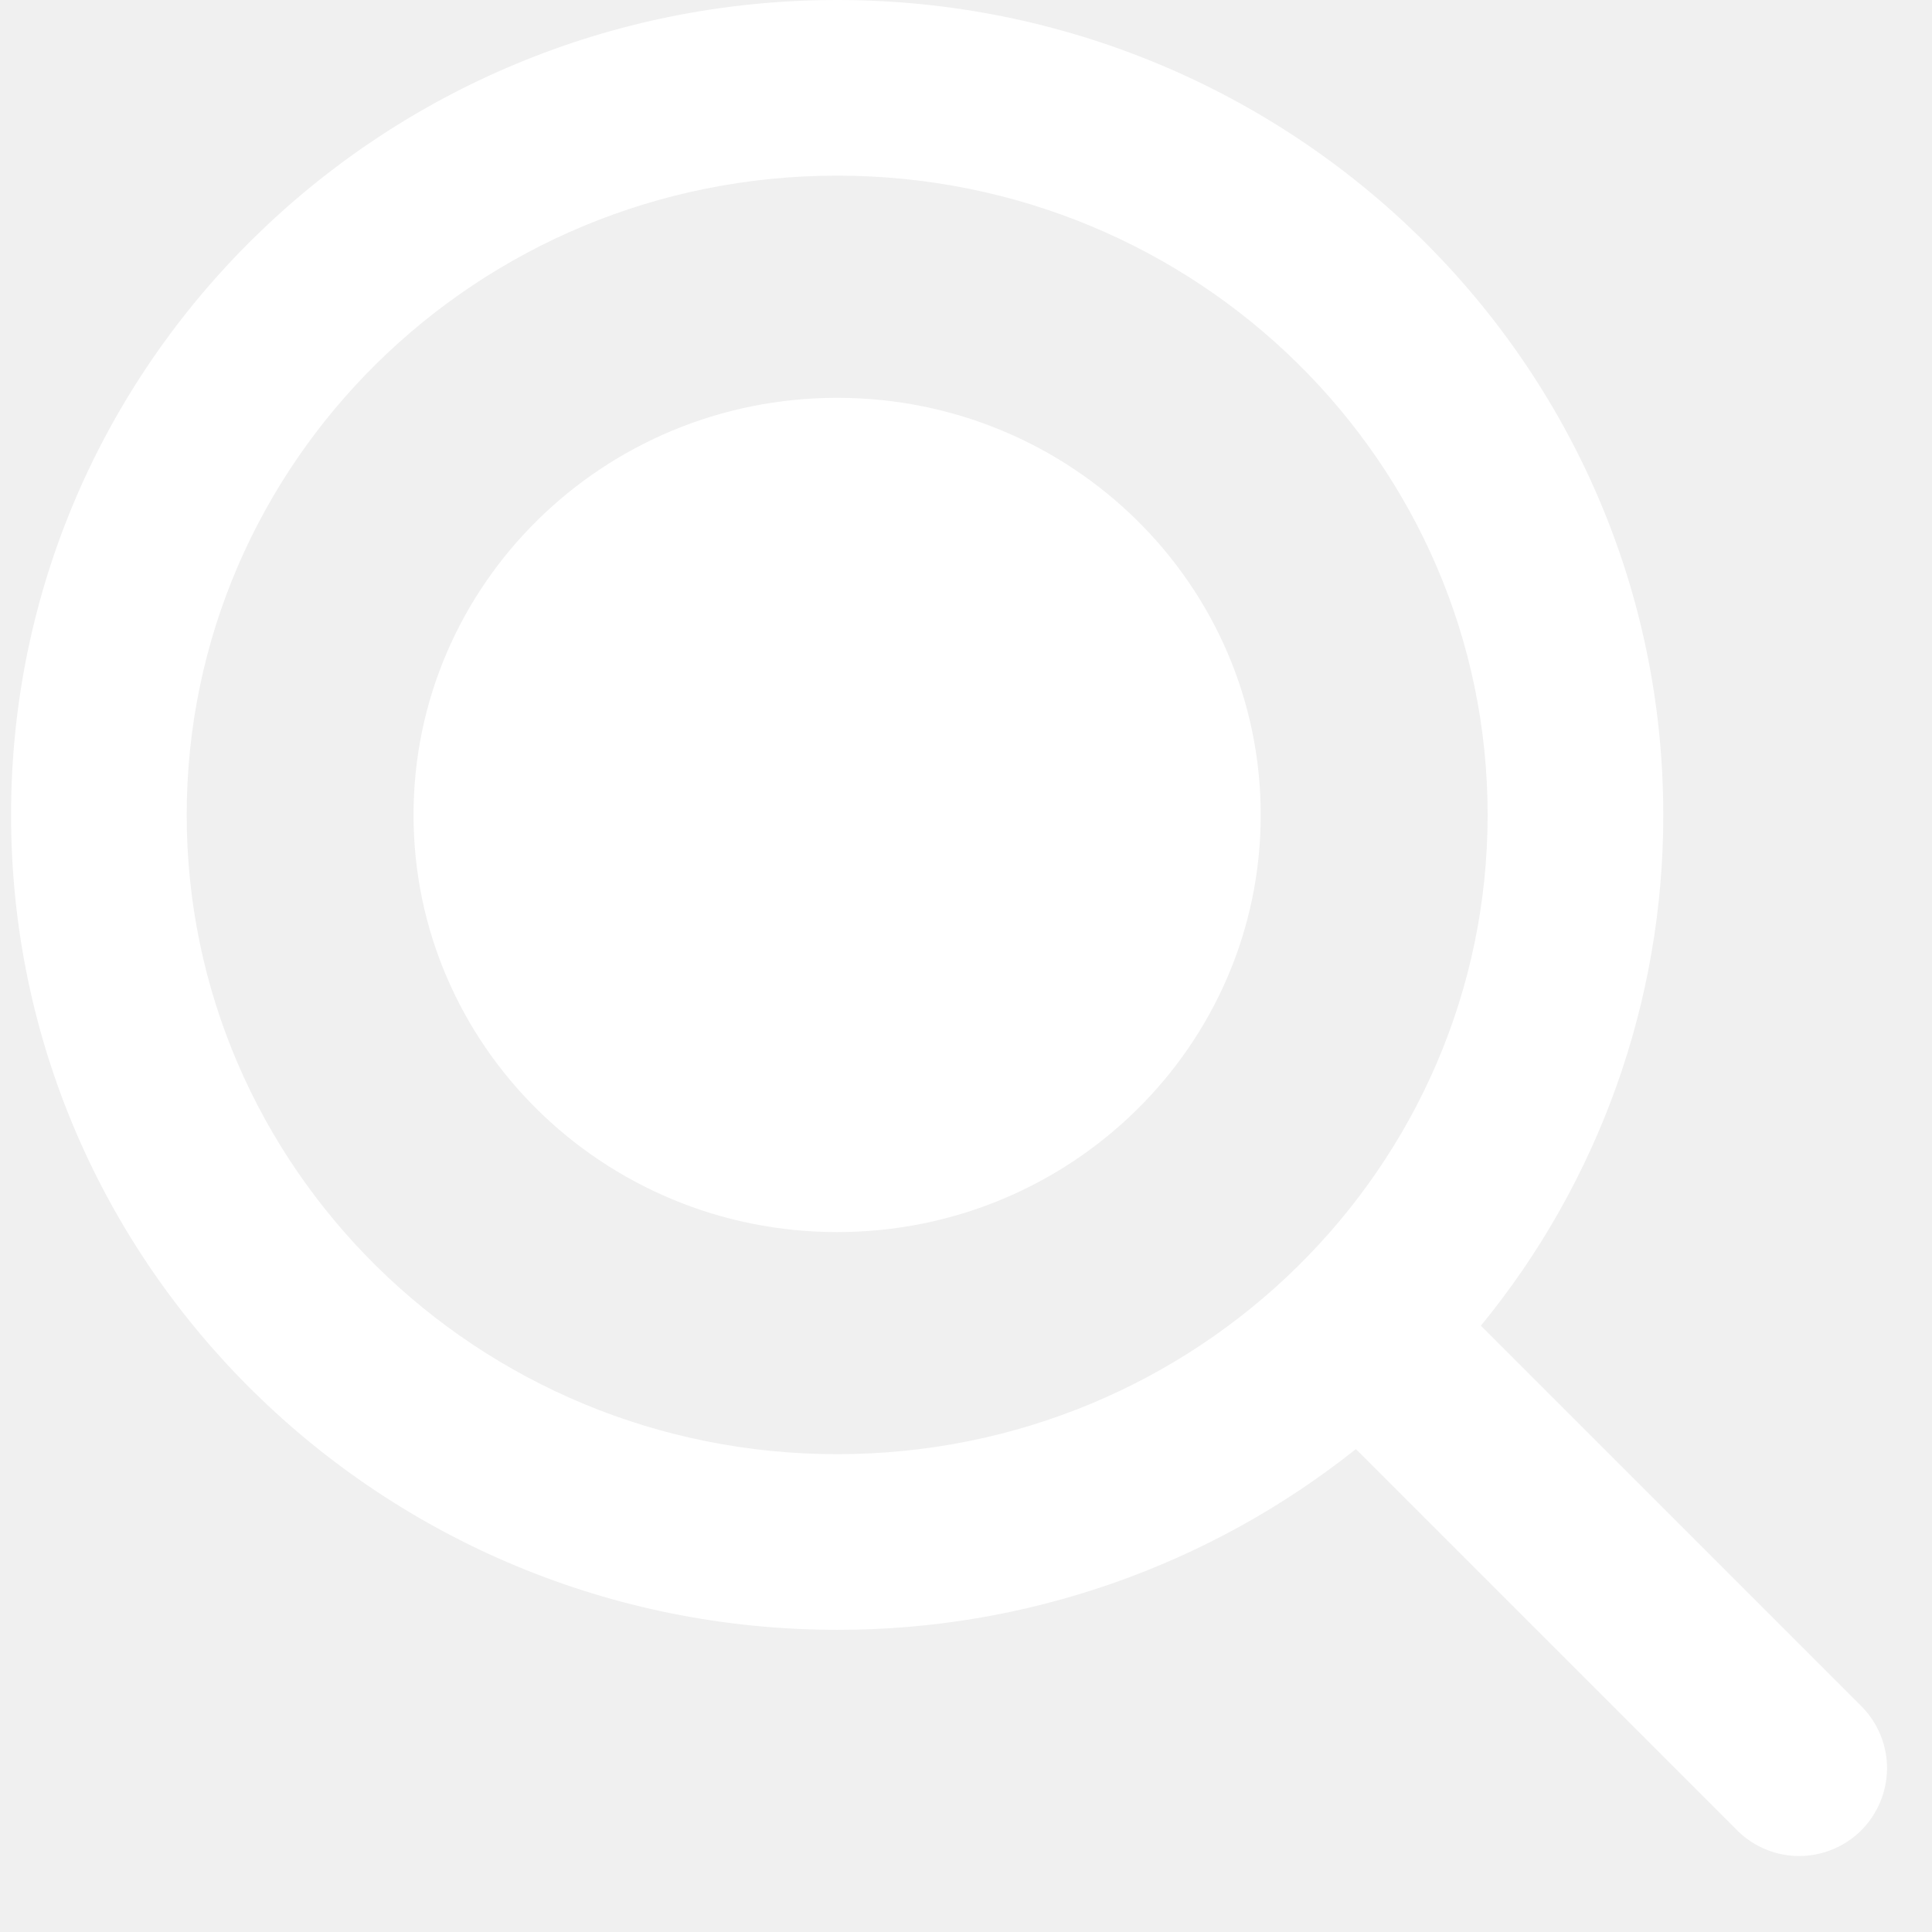
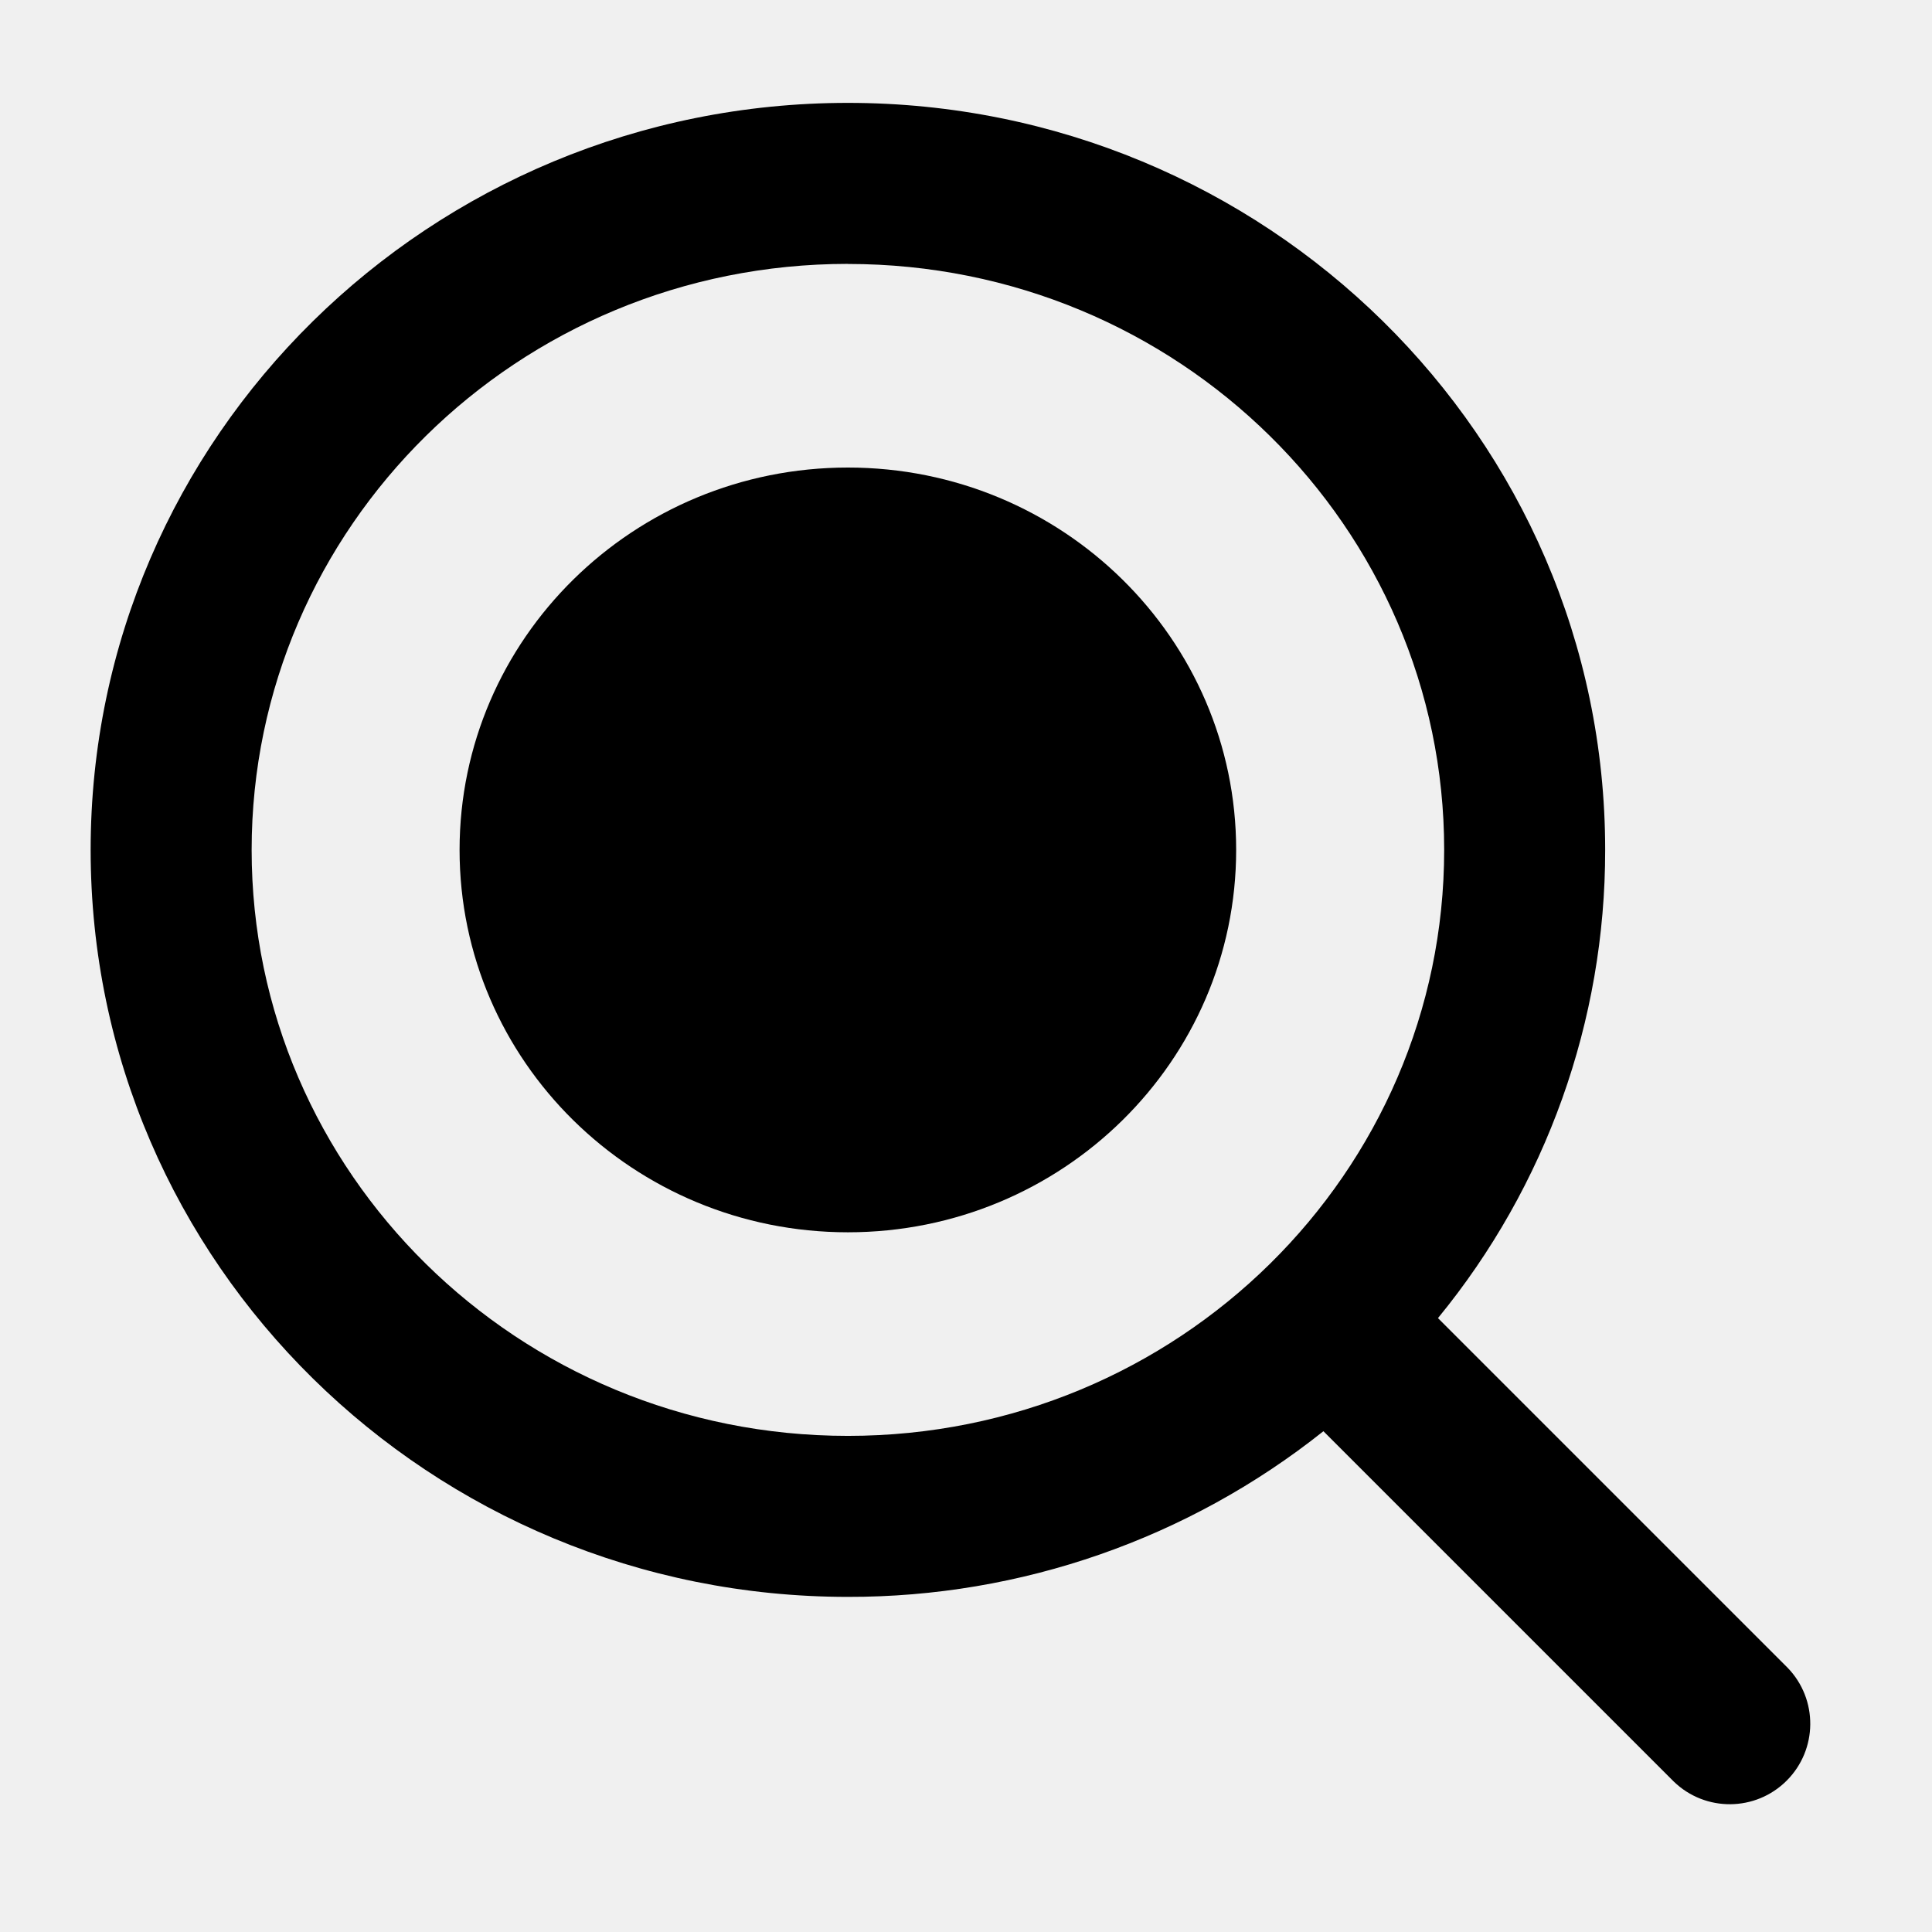
- <svg xmlns="http://www.w3.org/2000/svg" width="22" height="22" viewBox="0 0 22 22" fill="none">
-   <path d="M14.356 9.28C14.356 11.903 12.196 14.03 9.533 14.03C6.869 14.03 4.709 11.903 4.709 9.28C4.709 6.657 6.869 4.53 9.533 4.53C12.197 4.53 14.356 6.657 14.356 9.28Z" fill="white" />
-   <path d="M0.126 9.28C0.126 4.14 4.352 0 9.533 0C14.713 0 18.94 4.14 18.94 9.28C18.942 11.401 18.208 13.456 16.863 15.096L21.207 19.44C21.389 19.629 21.49 19.881 21.488 20.143C21.485 20.406 21.38 20.656 21.195 20.842C21.009 21.027 20.759 21.132 20.496 21.135C20.234 21.137 19.982 21.036 19.793 20.854L15.44 16.501C13.761 17.837 11.678 18.563 9.533 18.559C4.353 18.559 0.126 14.42 0.126 9.28ZM9.533 2C5.428 2 2.126 5.274 2.126 9.28C2.126 13.286 5.428 16.559 9.533 16.559C13.638 16.559 16.94 13.286 16.94 9.279C16.94 5.274 13.638 2 9.533 2Z" fill="white" />
+ <svg role="img" height="24" width="24" aria-hidden="true" class="Svg-sc-ytk21e-0 gQUQL search-active-icon" viewBox="0 0 24 24" data-encore-id="icon">
+   <path d="M15.356 10.558c0 2.623-2.16 4.75-4.823 4.75-2.664 0-4.824-2.127-4.824-4.75s2.16-4.75 4.824-4.75c2.664 0 4.823 2.127 4.823 4.75z" />
+   <path d="M1.126 10.558c0-5.14 4.226-9.28 9.407-9.28 5.18 0 9.407 4.14 9.407 9.28a9.157 9.157 0 0 1-2.077 5.816l4.344 4.344a1 1 0 0 1-1.414 1.414l-4.353-4.353a9.454 9.454 0 0 1-5.907 2.058c-5.18 0-9.407-4.14-9.407-9.28zm9.407-7.28c-4.105 0-7.407 3.274-7.407 7.28s3.302 7.279 7.407 7.279 7.407-3.273 7.407-7.28c0-4.005-3.302-7.278-7.407-7.278z" />
</svg>
